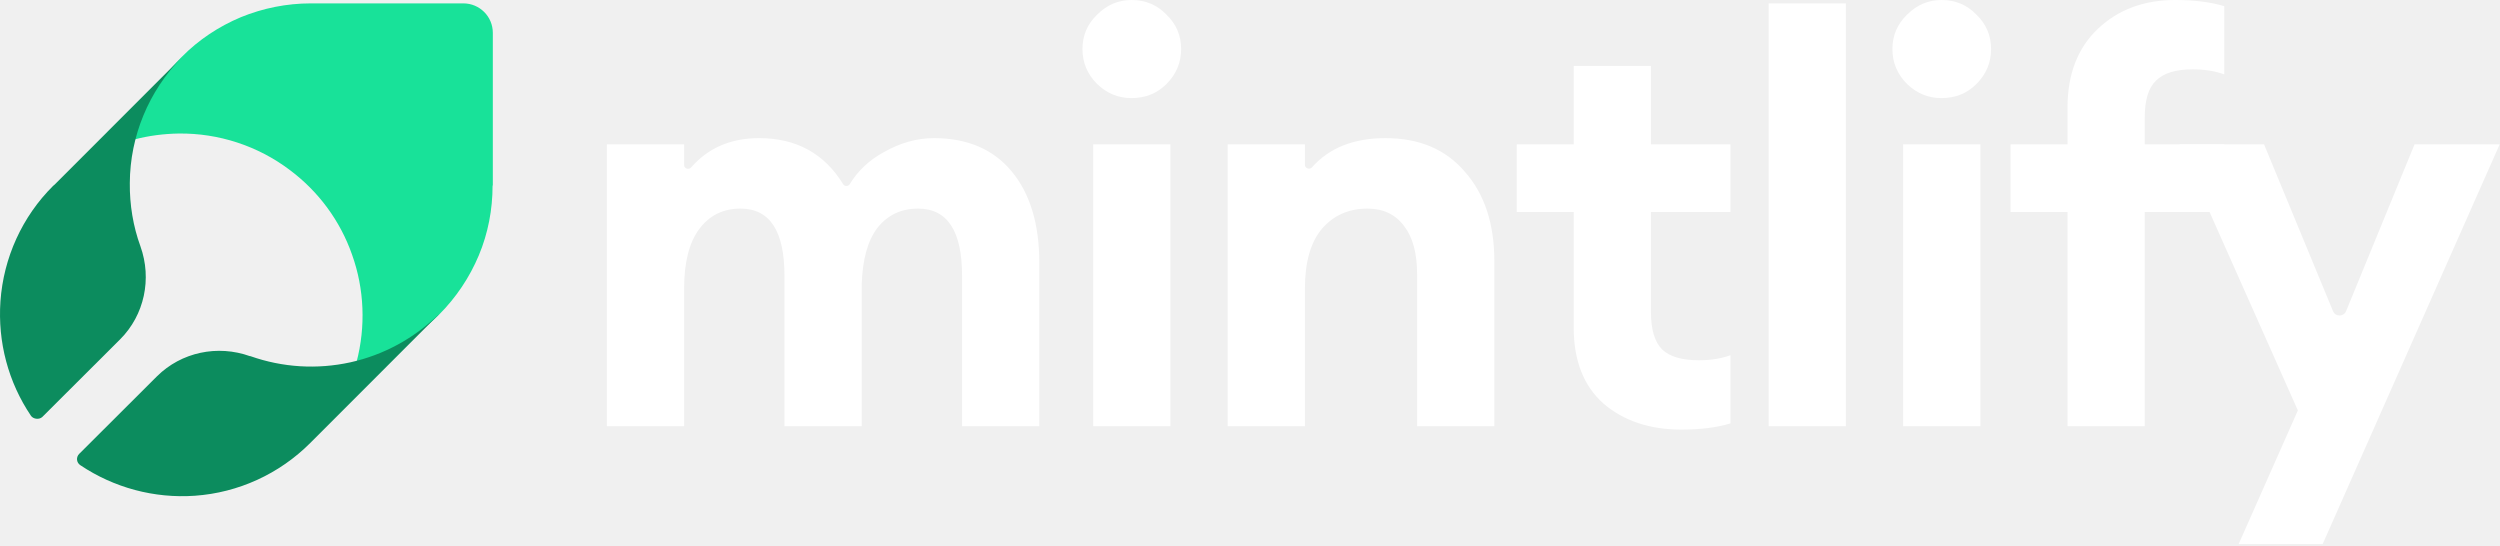
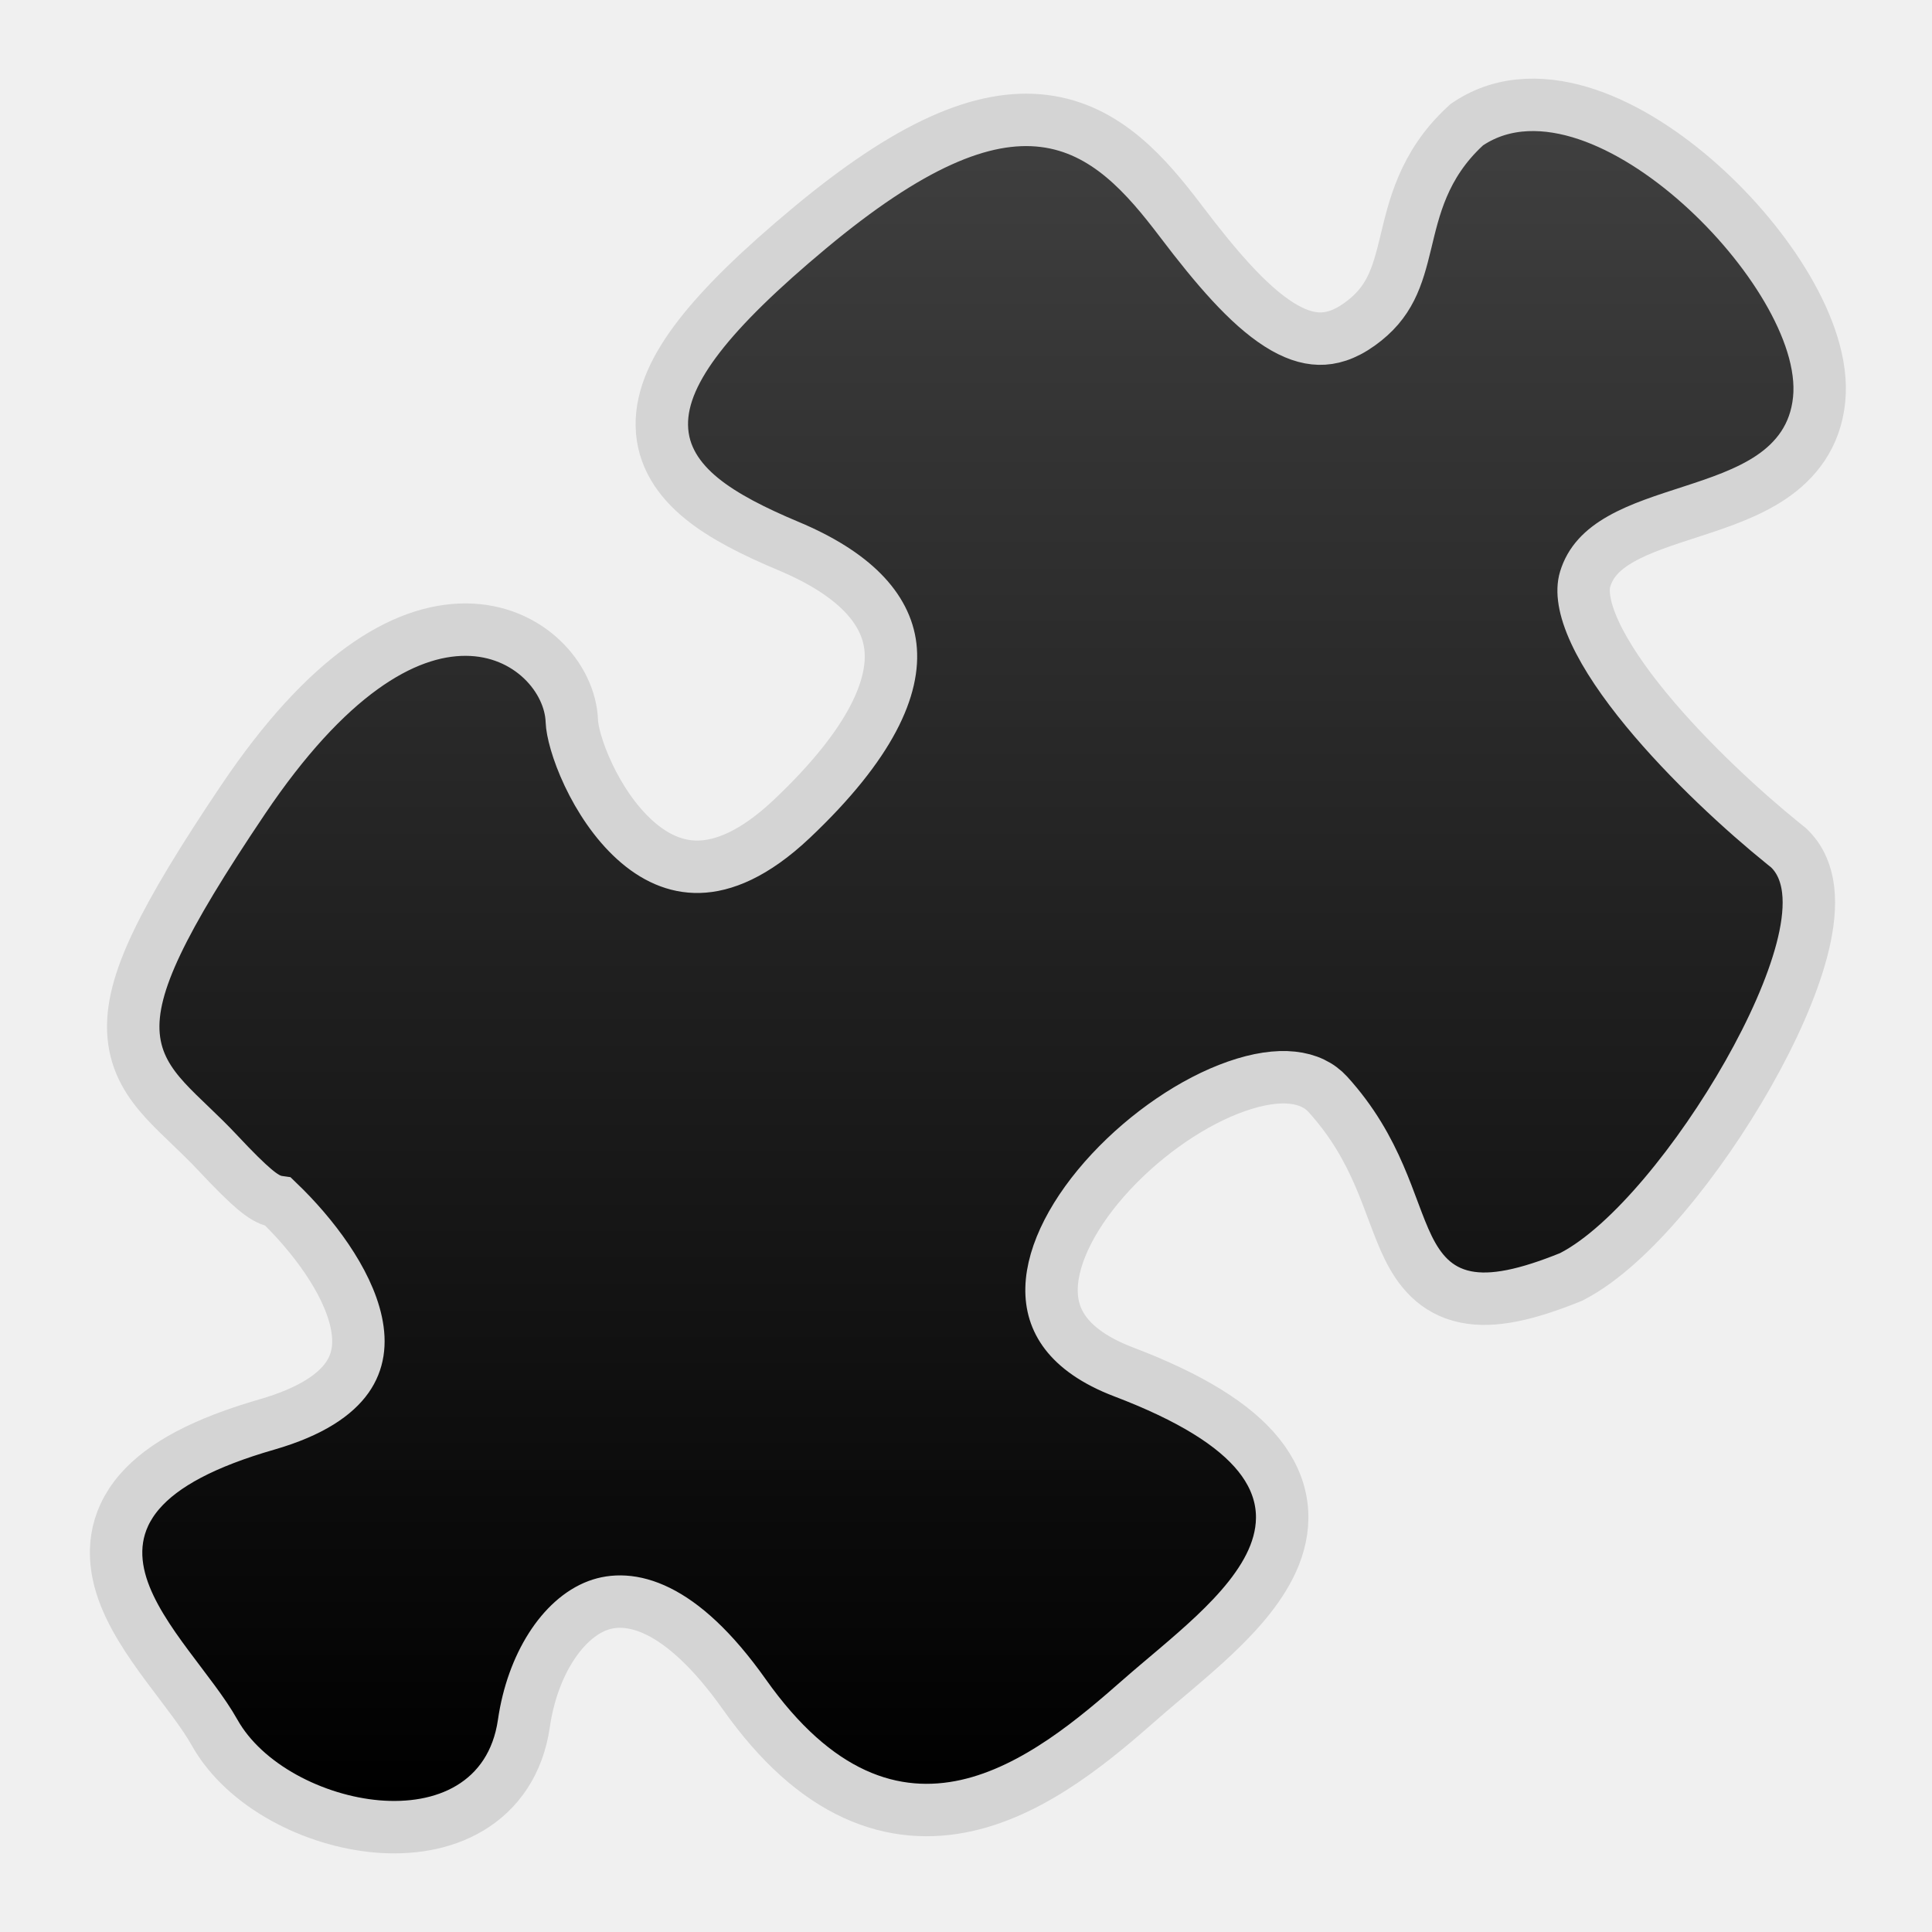
- <svg xmlns="http://www.w3.org/2000/svg" width="1682" height="367" viewBox="0 0 1682 367" fill="none">
-   <path d="M1562.69 366.037H1506.17L1546 276.14L1466.34 97.105H1523.24L1569.66 209.337C1571.28 213.26 1576.84 213.253 1578.45 209.325L1624.52 97.105H1681.79L1562.69 366.037Z" fill="white" />
-   <path d="M1391.02 286.761V142.622H1352.71V97.104H1391.02V72.449C1391.02 49.943 1397.85 32.242 1411.5 19.345C1425.16 6.448 1442.48 0 1463.47 0C1476.37 0 1487.37 1.391 1496.47 4.172V50.069C1490.4 47.793 1483.32 46.656 1475.23 46.656C1463.85 46.656 1455.63 49.184 1450.57 54.242C1445.51 59.046 1442.99 67.265 1442.99 78.897V97.104H1496.47V142.622H1442.99V286.761H1391.02Z" fill="white" />
-   <path d="M1306.22 66.001C1297.37 66.001 1289.66 62.84 1283.08 56.518C1276.51 49.943 1273.22 42.104 1273.22 33C1273.22 23.897 1276.51 16.184 1283.08 9.862C1289.66 3.287 1297.37 0 1306.22 0C1315.58 0 1323.42 3.287 1329.74 9.862C1336.31 16.184 1339.6 23.897 1339.6 33C1339.6 42.104 1336.31 49.943 1329.74 56.518C1323.42 62.84 1315.58 66.001 1306.22 66.001ZM1280.43 286.761V97.104H1332.39V286.761H1280.43Z" fill="white" />
-   <path d="M1189.94 286.761V2.276H1241.91V286.761H1189.94Z" fill="white" />
-   <path d="M1131.24 289.037C1110 289.037 1092.55 283.221 1078.89 271.588C1065.49 259.703 1058.79 242.634 1058.79 220.381V142.622H1020.48V97.104H1058.79V44.38H1110.76V97.104H1164.24V142.622H1110.76V210.14C1110.76 221.772 1113.29 230.117 1118.34 235.174C1123.4 239.979 1131.62 242.381 1143 242.381C1151.09 242.381 1158.17 241.243 1164.24 238.967V284.864C1155.14 287.646 1144.14 289.037 1131.24 289.037Z" fill="white" />
-   <path d="M825.979 286.761V97.104H877.945V110.967C877.945 113.311 881.135 114.347 882.688 112.591C894.273 99.485 910.773 92.932 932.187 92.932C954.946 92.932 972.774 100.518 985.67 115.69C998.82 130.61 1005.39 150.587 1005.39 175.622V286.761H953.429V184.346C953.429 170.438 950.521 159.691 944.704 152.104C938.888 144.265 930.67 140.346 920.049 140.346C907.405 140.346 897.164 144.898 889.325 154.001C881.738 163.105 877.945 176.507 877.945 194.208V286.761H825.979Z" fill="white" />
-   <path d="M761.286 66.001C752.436 66.001 744.723 62.84 738.148 56.518C731.574 49.943 728.286 42.104 728.286 33C728.286 23.897 731.574 16.184 738.148 9.862C744.723 3.287 752.436 0 761.286 0C770.643 0 778.482 3.287 784.804 9.862C791.379 16.184 794.666 23.897 794.666 33C794.666 42.104 791.379 49.943 784.804 56.518C778.482 62.84 770.643 66.001 761.286 66.001ZM735.493 286.761V97.104H787.459V286.761H735.493Z" fill="white" />
-   <path d="M647.273 286.761V185.484C647.273 155.392 637.411 140.346 617.686 140.346C606.307 140.346 597.204 144.645 590.376 153.242C583.801 161.84 580.261 174.61 579.755 191.553V286.761H527.789V185.484C527.789 155.392 517.927 140.346 498.203 140.346C486.571 140.346 477.341 144.898 470.513 154.001C463.685 163.105 460.272 176.507 460.272 194.208V286.761H408.306V97.104H460.272V111.103C460.272 113.435 463.407 114.462 464.939 112.704C476.419 99.522 491.68 92.932 510.72 92.932C535.742 92.932 554.588 103.262 567.259 123.923C568.258 125.553 570.718 125.527 571.712 123.894C577.189 114.891 584.802 107.731 594.548 102.414C605.675 96.093 616.928 92.932 628.307 92.932C650.813 92.932 668.261 100.391 680.652 115.311C693.043 130.231 699.239 150.714 699.239 176.76V286.761H647.273Z" fill="white" />
-   <path d="M331.569 124.833V22.09C331.569 11.065 322.625 2.276 311.764 2.276H209.069C192.938 2.276 176.967 5.472 162.113 11.544C147.26 17.775 133.685 26.724 122.345 38.228L121.546 39.027C106.533 54.207 95.833 73.062 90.402 93.834C100.145 91.277 110.206 89.999 120.268 89.839C147.1 89.52 173.453 98.148 194.855 114.287C214.18 128.668 228.873 148.481 236.859 171.331C245.164 194.5 246.122 219.746 239.893 243.554C260.496 238.122 279.503 227.416 294.675 212.396L295.474 211.597C306.813 200.252 315.917 186.67 322.145 171.81C328.374 156.95 331.409 140.971 331.409 124.833H331.569Z" fill="#18E299" />
-   <path d="M87.337 123.098C87.496 91.579 100.066 61.334 122.182 38.73L36.739 124.212C36.421 124.531 36.102 124.69 35.784 125.008C14.941 145.702 2.371 173.4 0.303 202.69C-1.607 230.07 5.553 257.131 20.828 279.736C22.285 281.892 26.238 282.601 28.466 280.532L80.813 228.319C97.202 211.923 102.293 187.568 94.497 165.759C89.564 152.229 87.178 137.743 87.337 123.098Z" fill="#0C8C5E" />
-   <path d="M294.976 211.605C278.587 227.683 258.062 238.826 235.786 243.761C213.351 248.695 190.121 247.263 168.482 239.622C168.482 239.622 168.323 239.622 168.164 239.622C146.365 231.822 122.022 236.916 105.633 253.153L53.285 305.365C51.057 307.594 51.376 311.255 54.081 313.006C76.674 328.129 103.724 335.451 131.091 333.541C160.368 331.472 187.894 318.896 208.737 298.043L209.533 297.247L294.976 211.765V211.605Z" fill="#0C8C5E" />
+ <svg xmlns="http://www.w3.org/2000/svg" width="516" height="516" viewBox="0 0 516 516" fill="none">
+   <path d="M392.227 32.988C401.908 26.58 413.356 27.015 423.867 30.55C434.386 34.087 444.915 40.989 454.094 49.181C463.309 57.405 471.526 67.253 477.297 77.097C482.938 86.718 486.813 97.313 485.854 106.75C484.865 116.493 479.653 123.009 473.007 127.481C466.738 131.7 458.873 134.31 451.964 136.557C444.64 138.938 438.181 140.971 432.94 143.94C427.921 146.785 424.759 150.09 423.366 154.684C422.44 157.738 422.966 162.404 425.98 168.912C428.916 175.249 433.738 182.307 439.661 189.505C451.116 203.425 465.893 216.918 476.372 225.369L477.372 226.171L477.639 226.383L477.883 226.619C481.514 230.138 482.816 234.891 483.064 239.323C483.315 243.788 482.557 248.73 481.243 253.732C478.606 263.77 473.355 275.44 466.913 286.8C460.442 298.211 452.589 309.629 444.528 319.167C436.593 328.557 427.98 336.699 419.89 340.895L419.593 341.049L419.282 341.174C407.855 345.776 398.831 347.865 391.524 346.396C383.285 344.738 378.958 339.022 376.086 333.161C374.687 330.306 373.471 327.093 372.295 323.954C371.084 320.721 369.863 317.416 368.354 313.935C365.375 307.056 361.338 299.65 354.651 292.284C350.179 287.357 341.967 286.043 330.234 290.14C318.833 294.121 306.379 302.606 296.73 312.958C286.945 323.458 281.065 334.757 280.848 344.044C280.744 348.48 281.915 352.5 284.664 356.093C287.473 359.764 292.269 363.425 300.103 366.408C317.859 373.17 329.63 380.435 336.177 388.581C339.543 392.77 341.584 397.262 342.227 401.995C342.867 406.706 342.06 411.196 340.443 415.312C337.308 423.293 330.871 430.478 324.406 436.607C318 442.681 310.255 448.868 304.682 453.767C292.916 464.106 276.674 478.067 258.232 482.201C248.707 484.337 238.549 483.884 228.244 479.157C218.051 474.482 208.229 465.864 198.809 452.553C181.522 428.127 167.835 425.75 159.632 428.816C150.275 432.314 142.196 444.564 139.918 460.305C138.405 470.759 133.114 478.346 125.512 482.901C118.165 487.304 109.268 488.53 100.734 487.804C84.03 486.381 65.383 477.094 57.315 462.73C54.297 457.356 49.696 451.689 44.652 444.89C39.926 438.518 34.808 431.128 32.423 423.486C29.871 415.308 30.36 406.432 37.234 398.438C43.571 391.068 54.715 385.227 71.278 380.452C83.355 376.971 89.638 372.32 92.727 367.934C95.688 363.726 96.368 358.823 95.145 353.126C92.767 342.047 83.509 329.799 74.36 321.014C72.738 320.786 71.533 320.114 71.059 319.845C70.006 319.248 68.943 318.44 67.88 317.539C65.714 315.705 62.669 312.728 58.305 308.06C55.755 305.332 53.292 302.958 50.914 300.681C48.592 298.456 46.231 296.211 44.178 293.97C39.971 289.376 36.335 284.037 35.684 276.599C35.062 269.499 37.265 261.586 41.871 251.905C46.518 242.139 54.011 229.771 64.961 213.508C87.147 180.556 107.607 168.083 124.449 168.161C141.309 168.239 152.355 181.159 152.726 192.66C152.804 195.107 154.122 200.521 157.155 206.935C160.119 213.2 164.344 219.611 169.535 224.311C174.677 228.966 180.417 231.657 186.75 231.494C193.115 231.33 201.379 228.249 211.473 218.709C232.878 198.477 239.055 183.268 237.807 172.668C236.601 162.431 227.966 153.132 210.634 145.861C201.452 142.01 193.326 137.955 187.404 133.137C181.345 128.206 176.9 121.876 176.762 113.643C176.63 105.825 180.446 97.908 186.795 89.718C193.229 81.418 202.954 71.965 216.211 60.922C242.648 38.901 262.303 30.268 278.811 32.307C295.473 34.364 306.257 47.03 315.437 59.125C324.802 71.466 333.311 81.397 341.549 86.647C345.539 89.189 349.077 90.371 352.317 90.442C355.465 90.511 359.002 89.551 363.111 86.611C371.186 80.835 373.168 74.14 375.386 65.016C377.618 55.834 380.05 44.12 391.339 33.685L391.754 33.301L392.227 32.988Z" fill="url(#paint0_linear_841_2)" stroke="#D4D4D4" stroke-width="14" />
+   <defs>
+     <linearGradient id="paint0_linear_841_2" x1="258.5" y1="35" x2="258.5" y2="481" gradientUnits="userSpaceOnUse">
+       <stop stop-color="#3F3F3F" />
+       <stop offset="1" />
+     </linearGradient>
+   </defs>
</svg>
